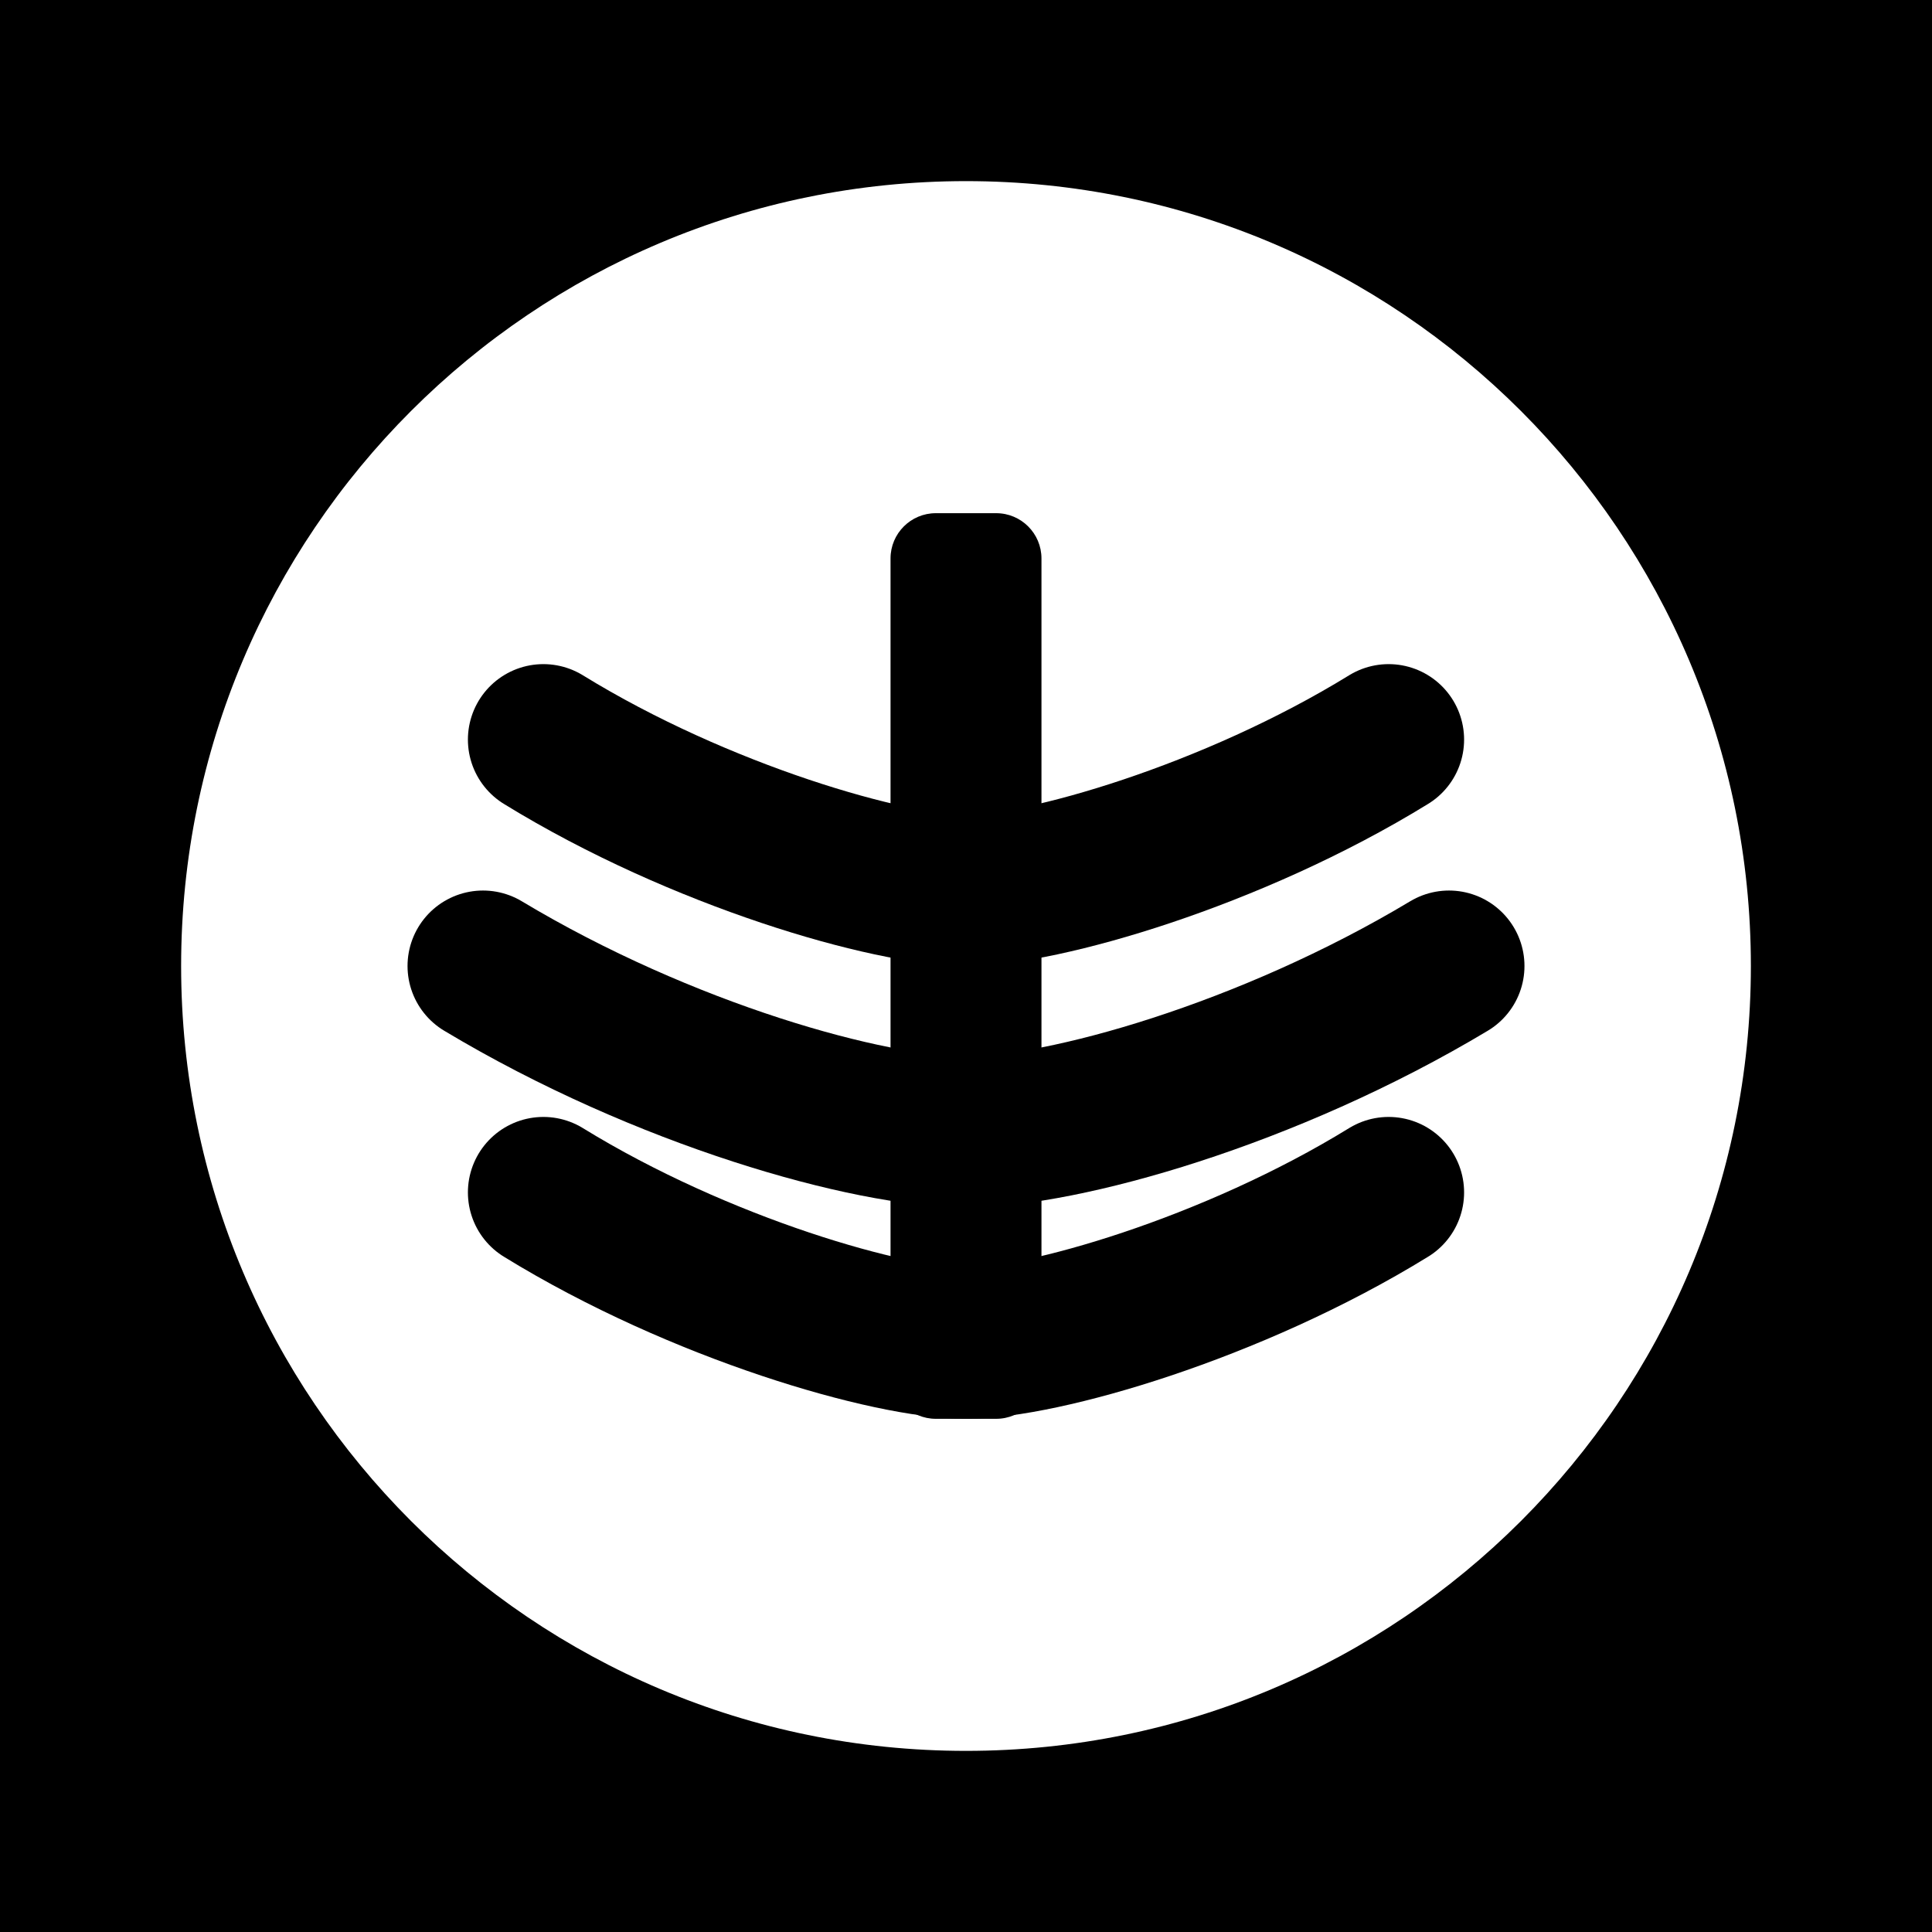
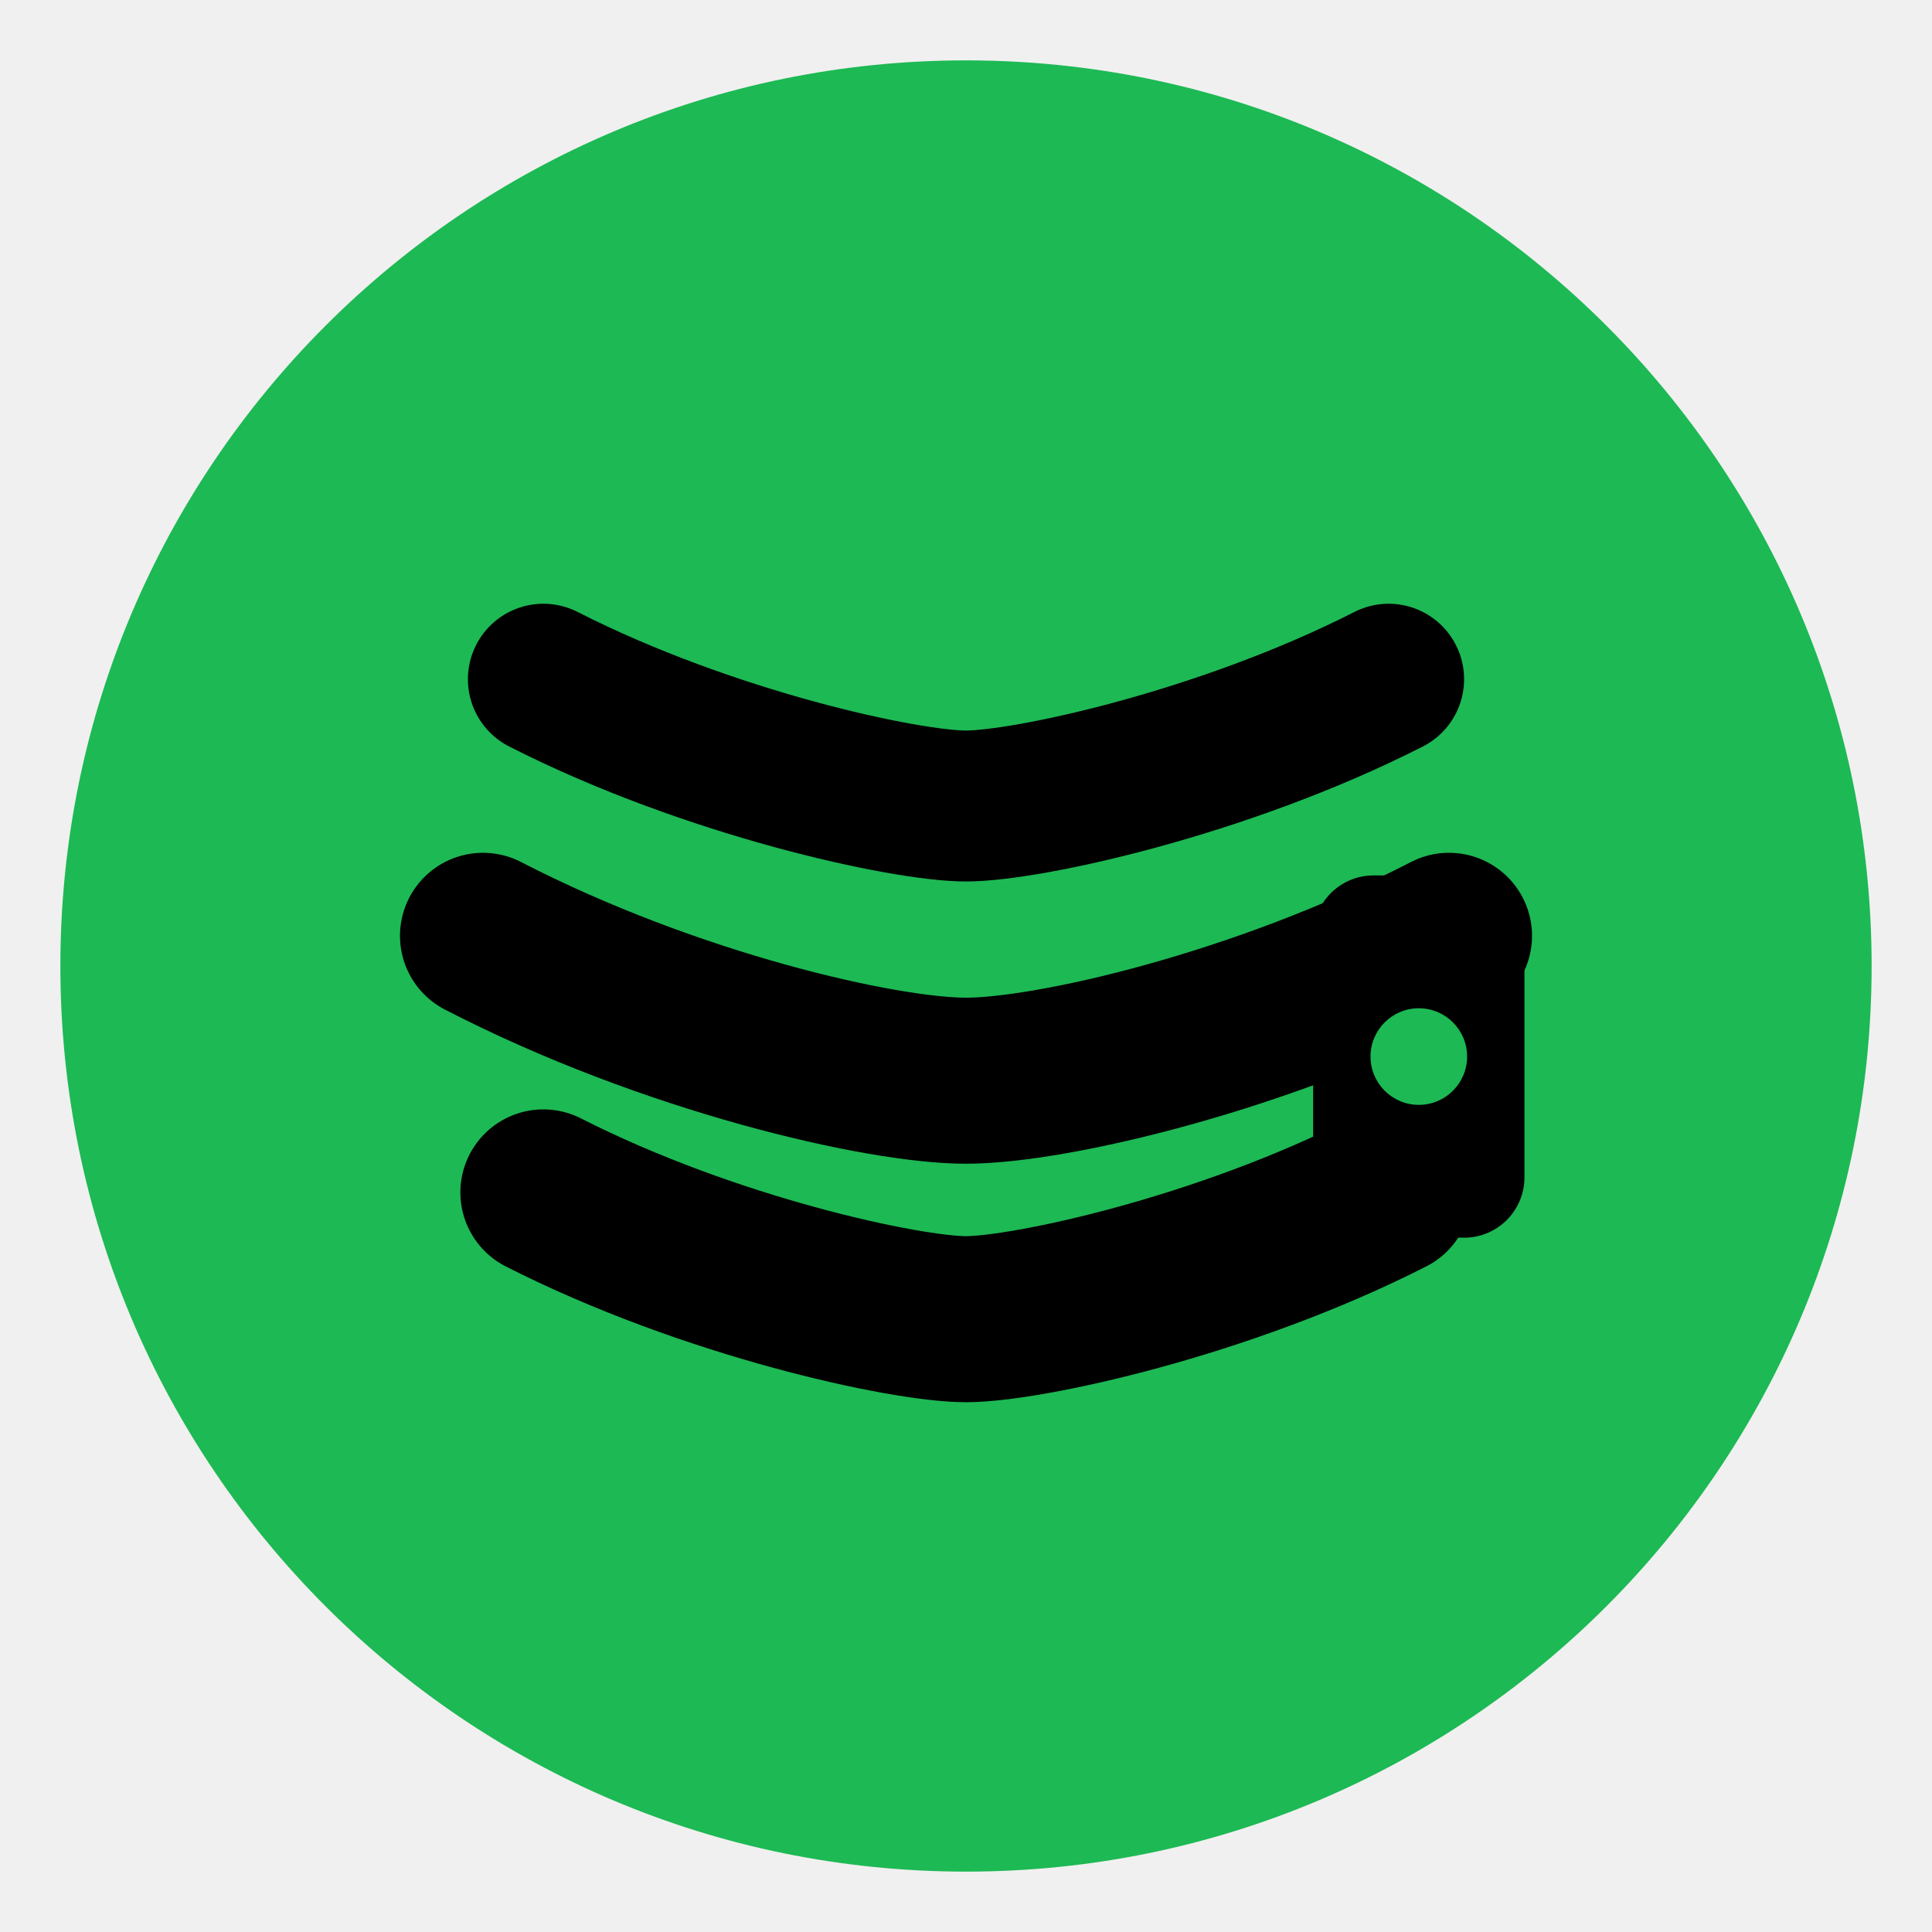
<svg xmlns="http://www.w3.org/2000/svg" viewBox="0 0 64 64" fill="none">
-   <rect width="64" height="64" fill="#000000" />
-   <circle cx="32" cy="32" r="26" fill="#ffffff" />
-   <rect x="29.5" y="17" width="5" height="30" rx="1.5" fill="#000000" />
-   <path d="M18 24.5c5.2 3.2 11.5 5 14 5s8.8-1.8 14-5" stroke="#000000" stroke-width="5" stroke-linecap="round" fill="none" />
-   <path d="M16 32c6 3.6 12.8 5.5 16 5.5s10-1.9 16-5.5" stroke="#000000" stroke-width="5" stroke-linecap="round" fill="none" />
-   <path d="M18 39.5c5.2 3.2 11.5 5 14 5s8.8-1.8 14-5" stroke="#000000" stroke-width="5" stroke-linecap="round" fill="none" />
+   <circle cx="32" cy="32" r="30" fill="#1DB954" />
+   <path d="M18 22.5c5.5 2.8 12 4.2 14 4.2s8.5-1.4 14-4.2" stroke="#000" stroke-width="5" stroke-linecap="round" fill="none" />
+   <path d="M16 31c6.2 3.2 13.2 4.8 16 4.8s9.8-1.6 16-4.8" stroke="#000" stroke-width="5.5" stroke-linecap="round" fill="none" />
+   <path d="M18 39.5c5.5 2.8 12 4.2 14 4.2s8.5-1.4 14-4.2" stroke="#000" stroke-width="5.5" stroke-linecap="round" fill="none" />
+   <rect x="43.5" y="29" width="7" height="12" rx="2" fill="#000" />
+   <circle cx="47" cy="35" r="1.6" fill="#1DB954" />
</svg>
